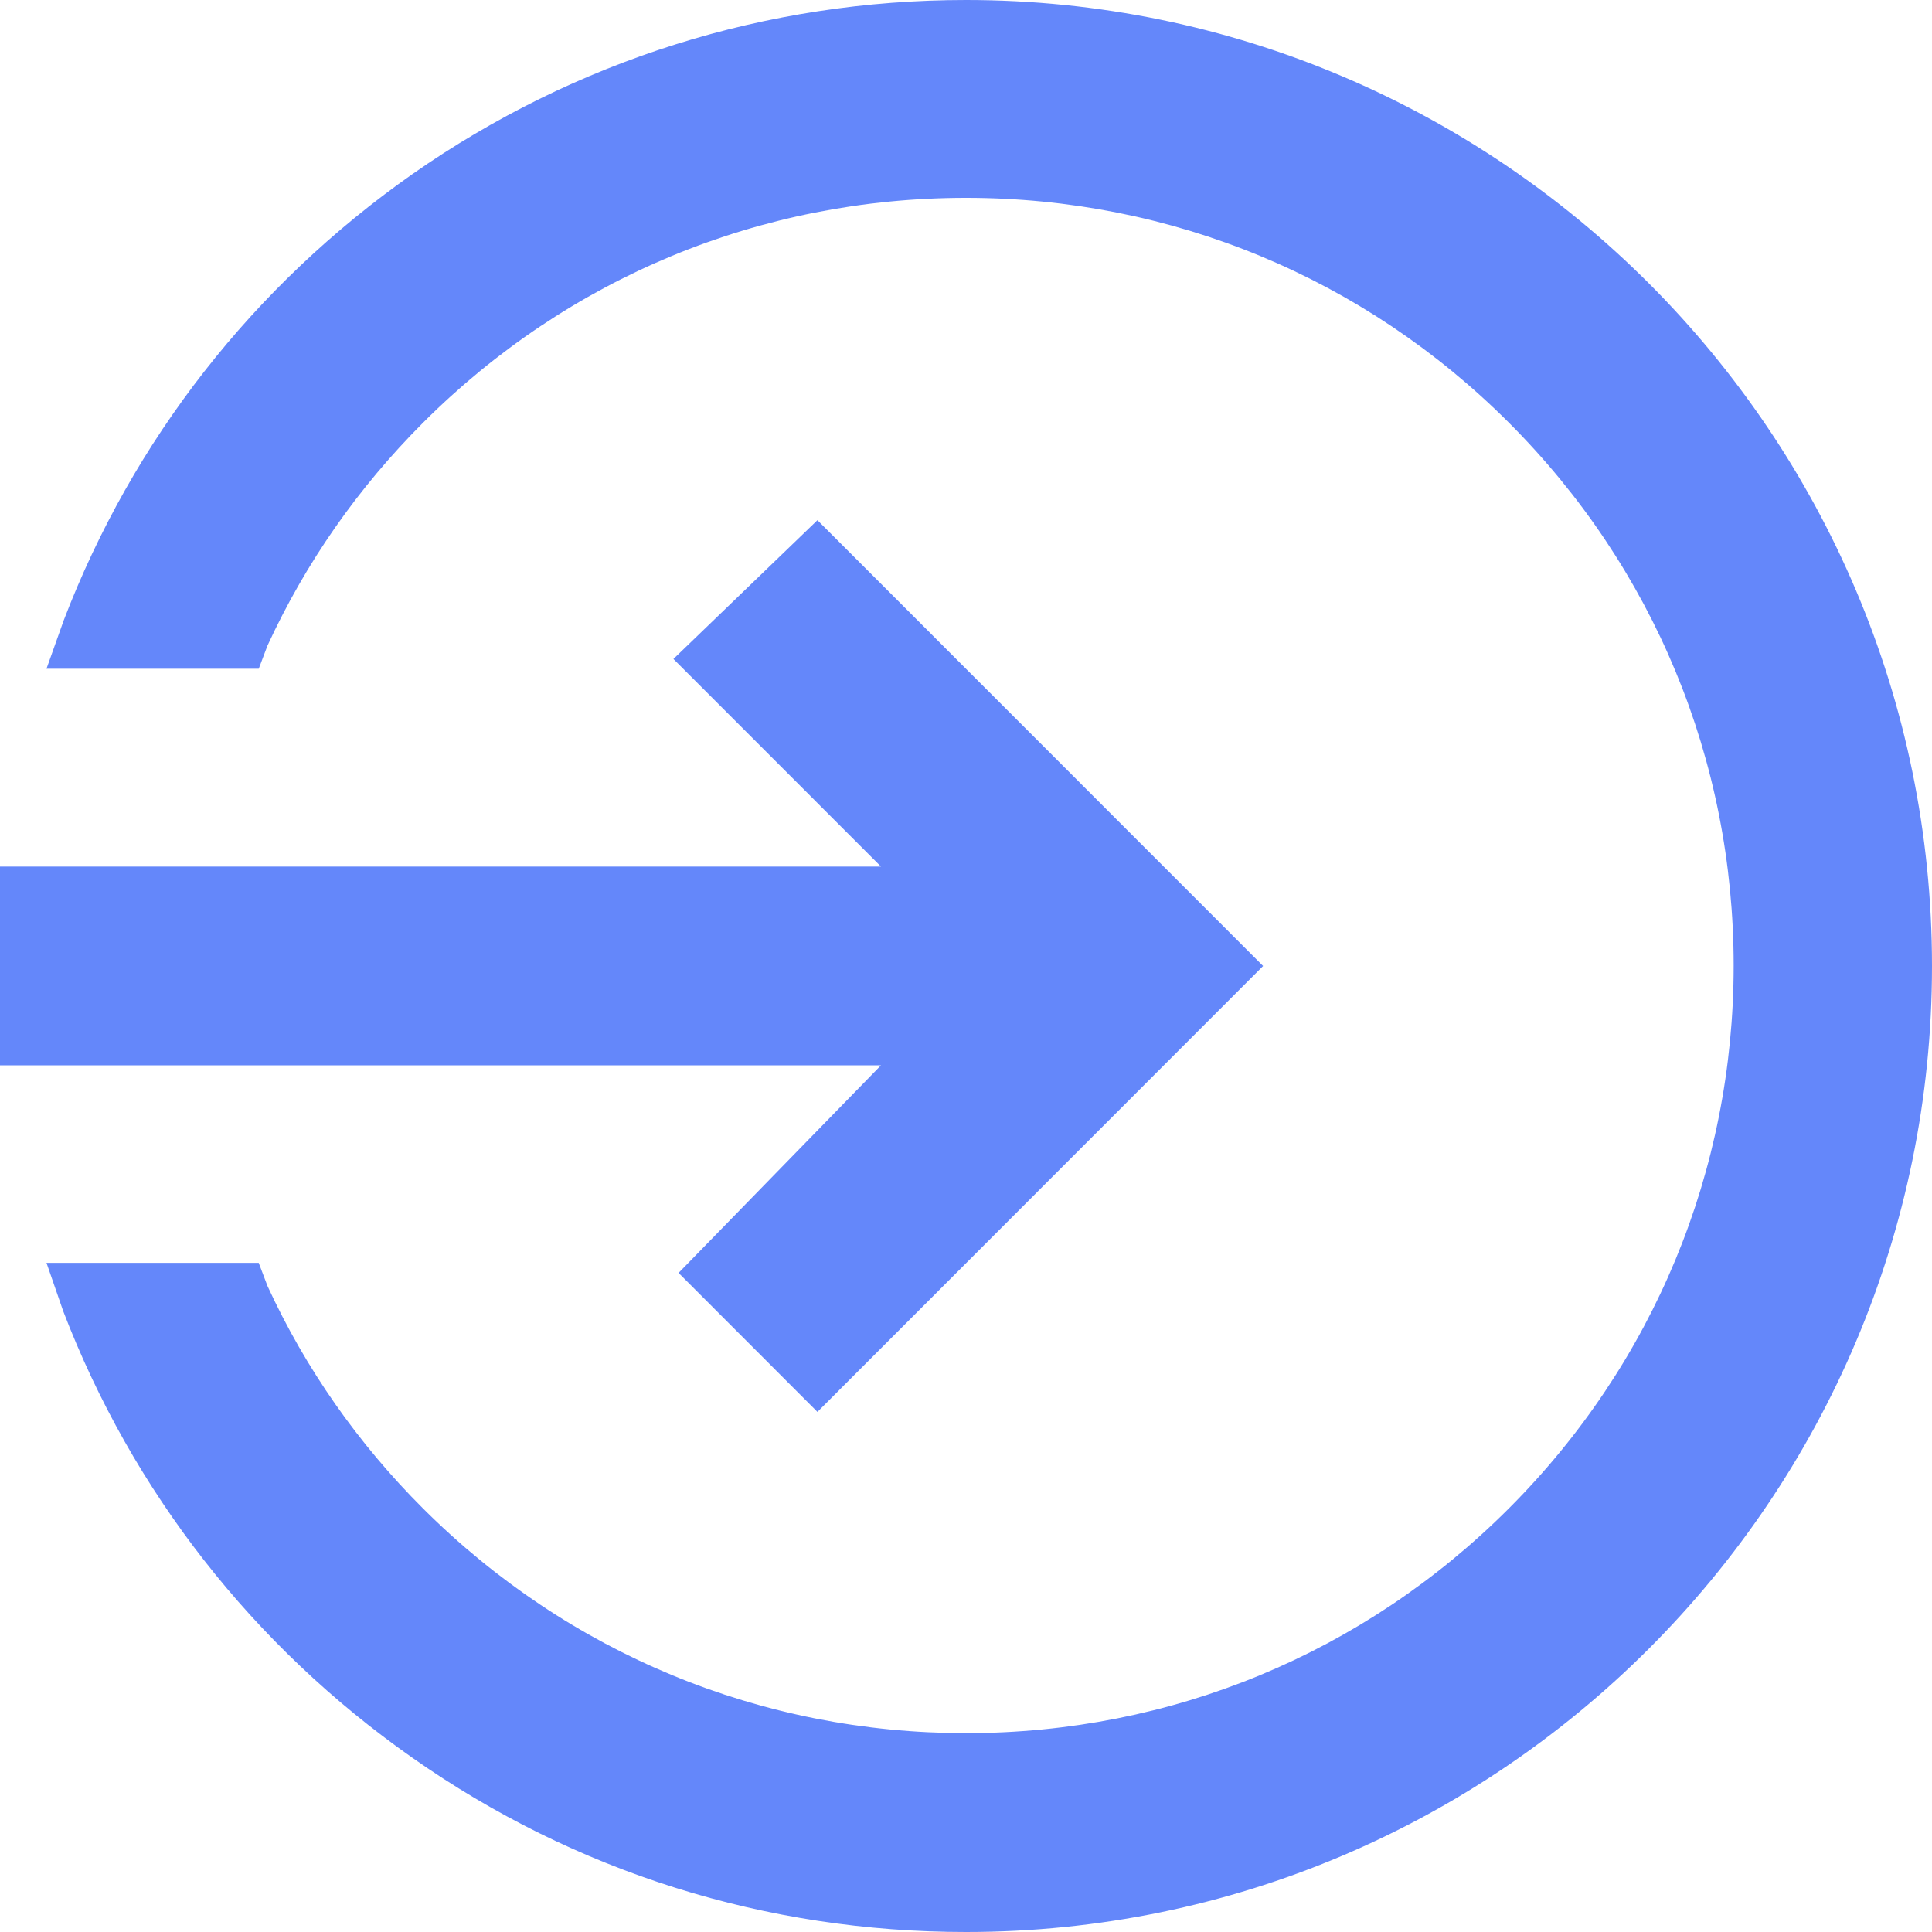
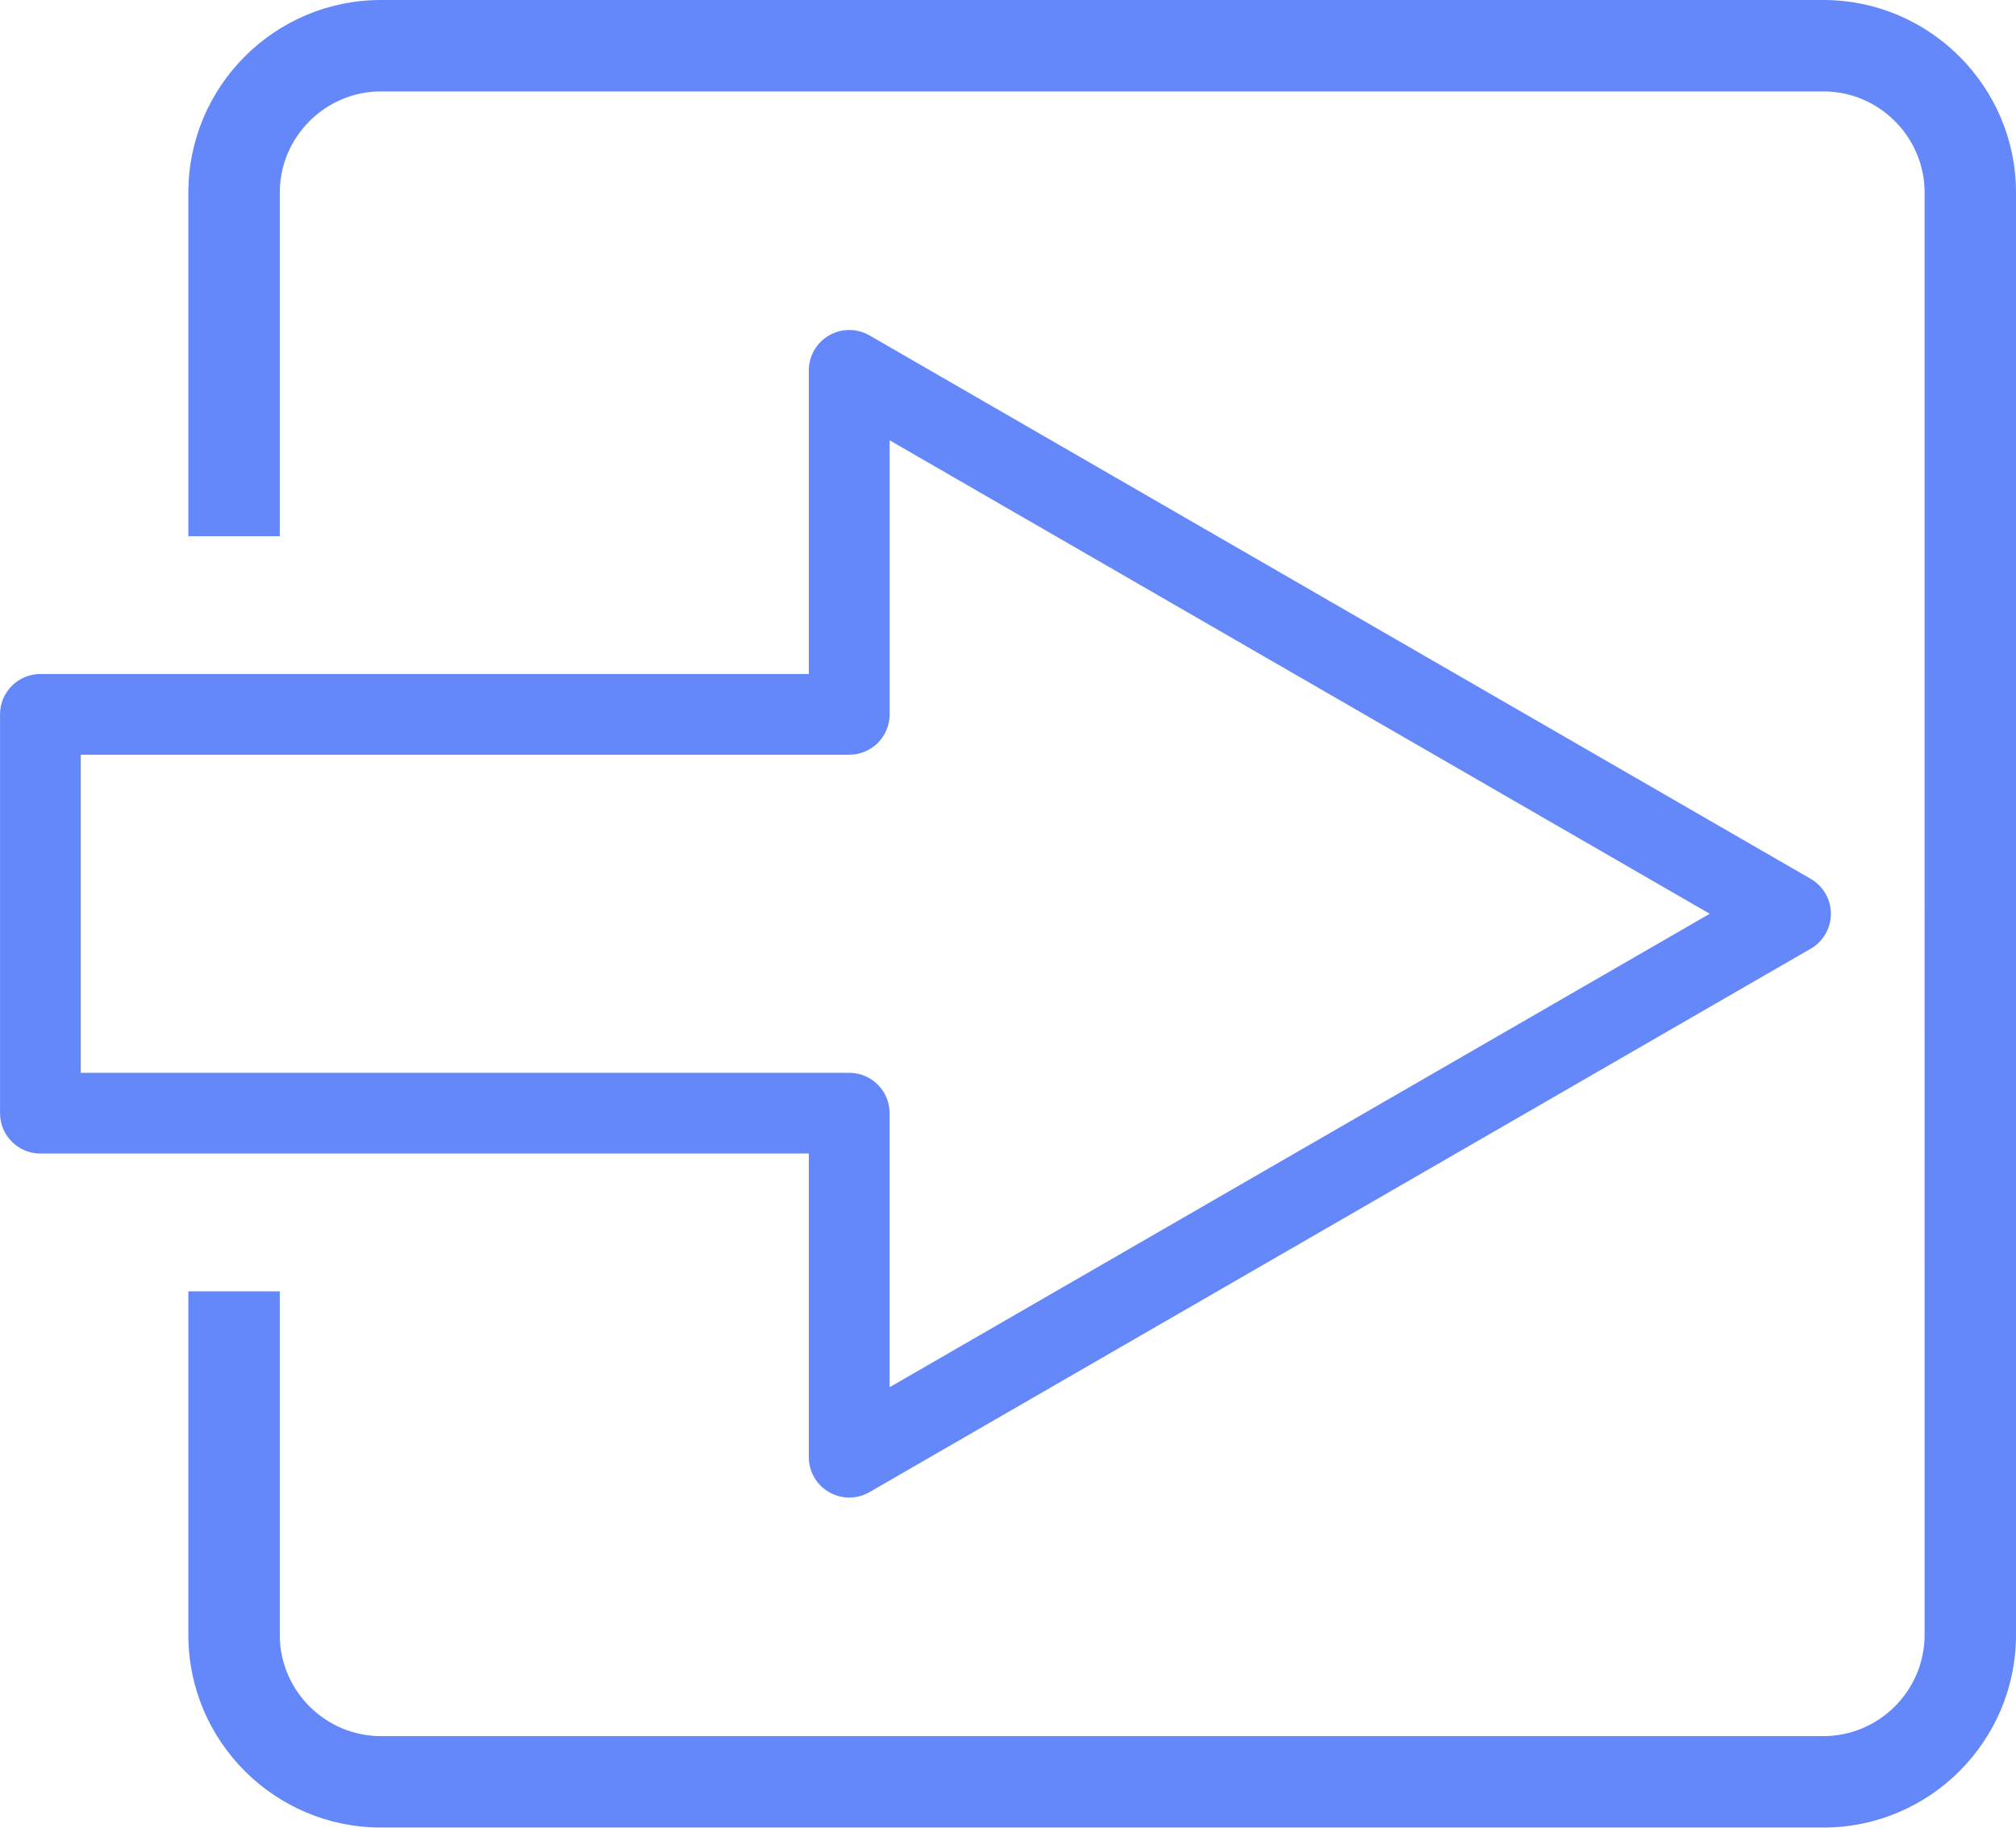
- <svg xmlns="http://www.w3.org/2000/svg" version="1.1" id="Layer_1" x="0px" y="0px" width="50px" height="50px" viewBox="0 0 50 50" enable-background="new 0 0 50 50" xml:space="preserve">
-   <g id="XMLID_1_">
-     <path id="XMLID_3_" fill="#6487FA" d="M25,0c-5.157,0-10.12,1.563-14.327,4.506c-4.111,2.885-7.236,6.876-9.025,11.551l-0.445,1.25   h5.493l0.227-0.6c0.987-2.141,2.333-4.074,4.028-5.77C14.7,7.188,19.688,5.12,25,5.12c5.313,0,10.3,2.069,14.049,5.818   s5.818,8.738,5.818,14.05c0,5.302-2.069,10.299-5.818,14.05C35.3,42.79,30.313,44.854,25,44.854c-5.301,0-10.29-2.063-14.05-5.813   c-1.684-1.683-3.041-3.615-4.028-5.761l-0.227-0.598H1.203l0.432,1.248c1.792,4.674,4.917,8.668,9.026,11.553   C14.88,48.451,19.833,50,25,50c13.788,0,25-11.212,25-25C50,11.215,38.788,0,25,0z" />
-     <polygon id="XMLID_4_" fill="#6487FA" points="0,27.57 22.8,27.57 17.561,32.943 21.155,36.54 32.689,25 21.155,13.462    17.428,17.054 22.8,22.427 0,22.427  " />
+ <svg xmlns="http://www.w3.org/2000/svg" version="1.1" id="Layer_1" x="0px" y="0px" width="55.153px" height="50px" viewBox="-0.653 4.5 55.153 50" enable-background="new -0.653 4.5 55.153 50" xml:space="preserve">
+   <g>
+ </g>
+   <g>
+     <g>
+       <path fill="#6487FA" d="M22.581,45.472c-0.191,0-0.381-0.049-0.553-0.148c-0.342-0.197-0.553-0.562-0.553-0.956V36.06H0.452    c-0.609,0-1.104-0.494-1.104-1.104V24.044c0-0.61,0.495-1.104,1.104-1.104h21.023v-8.307c0-0.395,0.211-0.759,0.553-0.957    c0.342-0.197,0.764-0.197,1.105,0l25.75,14.868c0.342,0.197,0.553,0.562,0.553,0.956s-0.211,0.759-0.553,0.956l-25.75,14.868    C22.961,45.423,22.771,45.472,22.581,45.472z M1.557,33.851h21.023c0.609,0,1.104,0.494,1.104,1.104v7.499L46.121,29.5    L23.685,16.546v7.499c0,0.61-0.495,1.104-1.104,1.104H1.557V33.851z" />
+     </g>
  </g>
+   <path fill="#6487FA" d="M49.232,4.5H9.768C6.858,4.5,4.5,6.868,4.5,9.768v9.402h2.501V9.768c0-1.521,1.246-2.767,2.767-2.767h39.464  C50.753,7.001,52,8.247,52,9.768l-0.001,39.464c0,1.521-1.245,2.767-2.767,2.767H9.768c-1.521,0-2.767-1.245-2.767-2.767V39.83H4.5  v9.402c0,2.91,2.368,5.268,5.268,5.268h39.464c2.91,0,5.268-2.368,5.268-5.268V9.768C54.5,6.868,52.132,4.5,49.232,4.5z" />
</svg>
